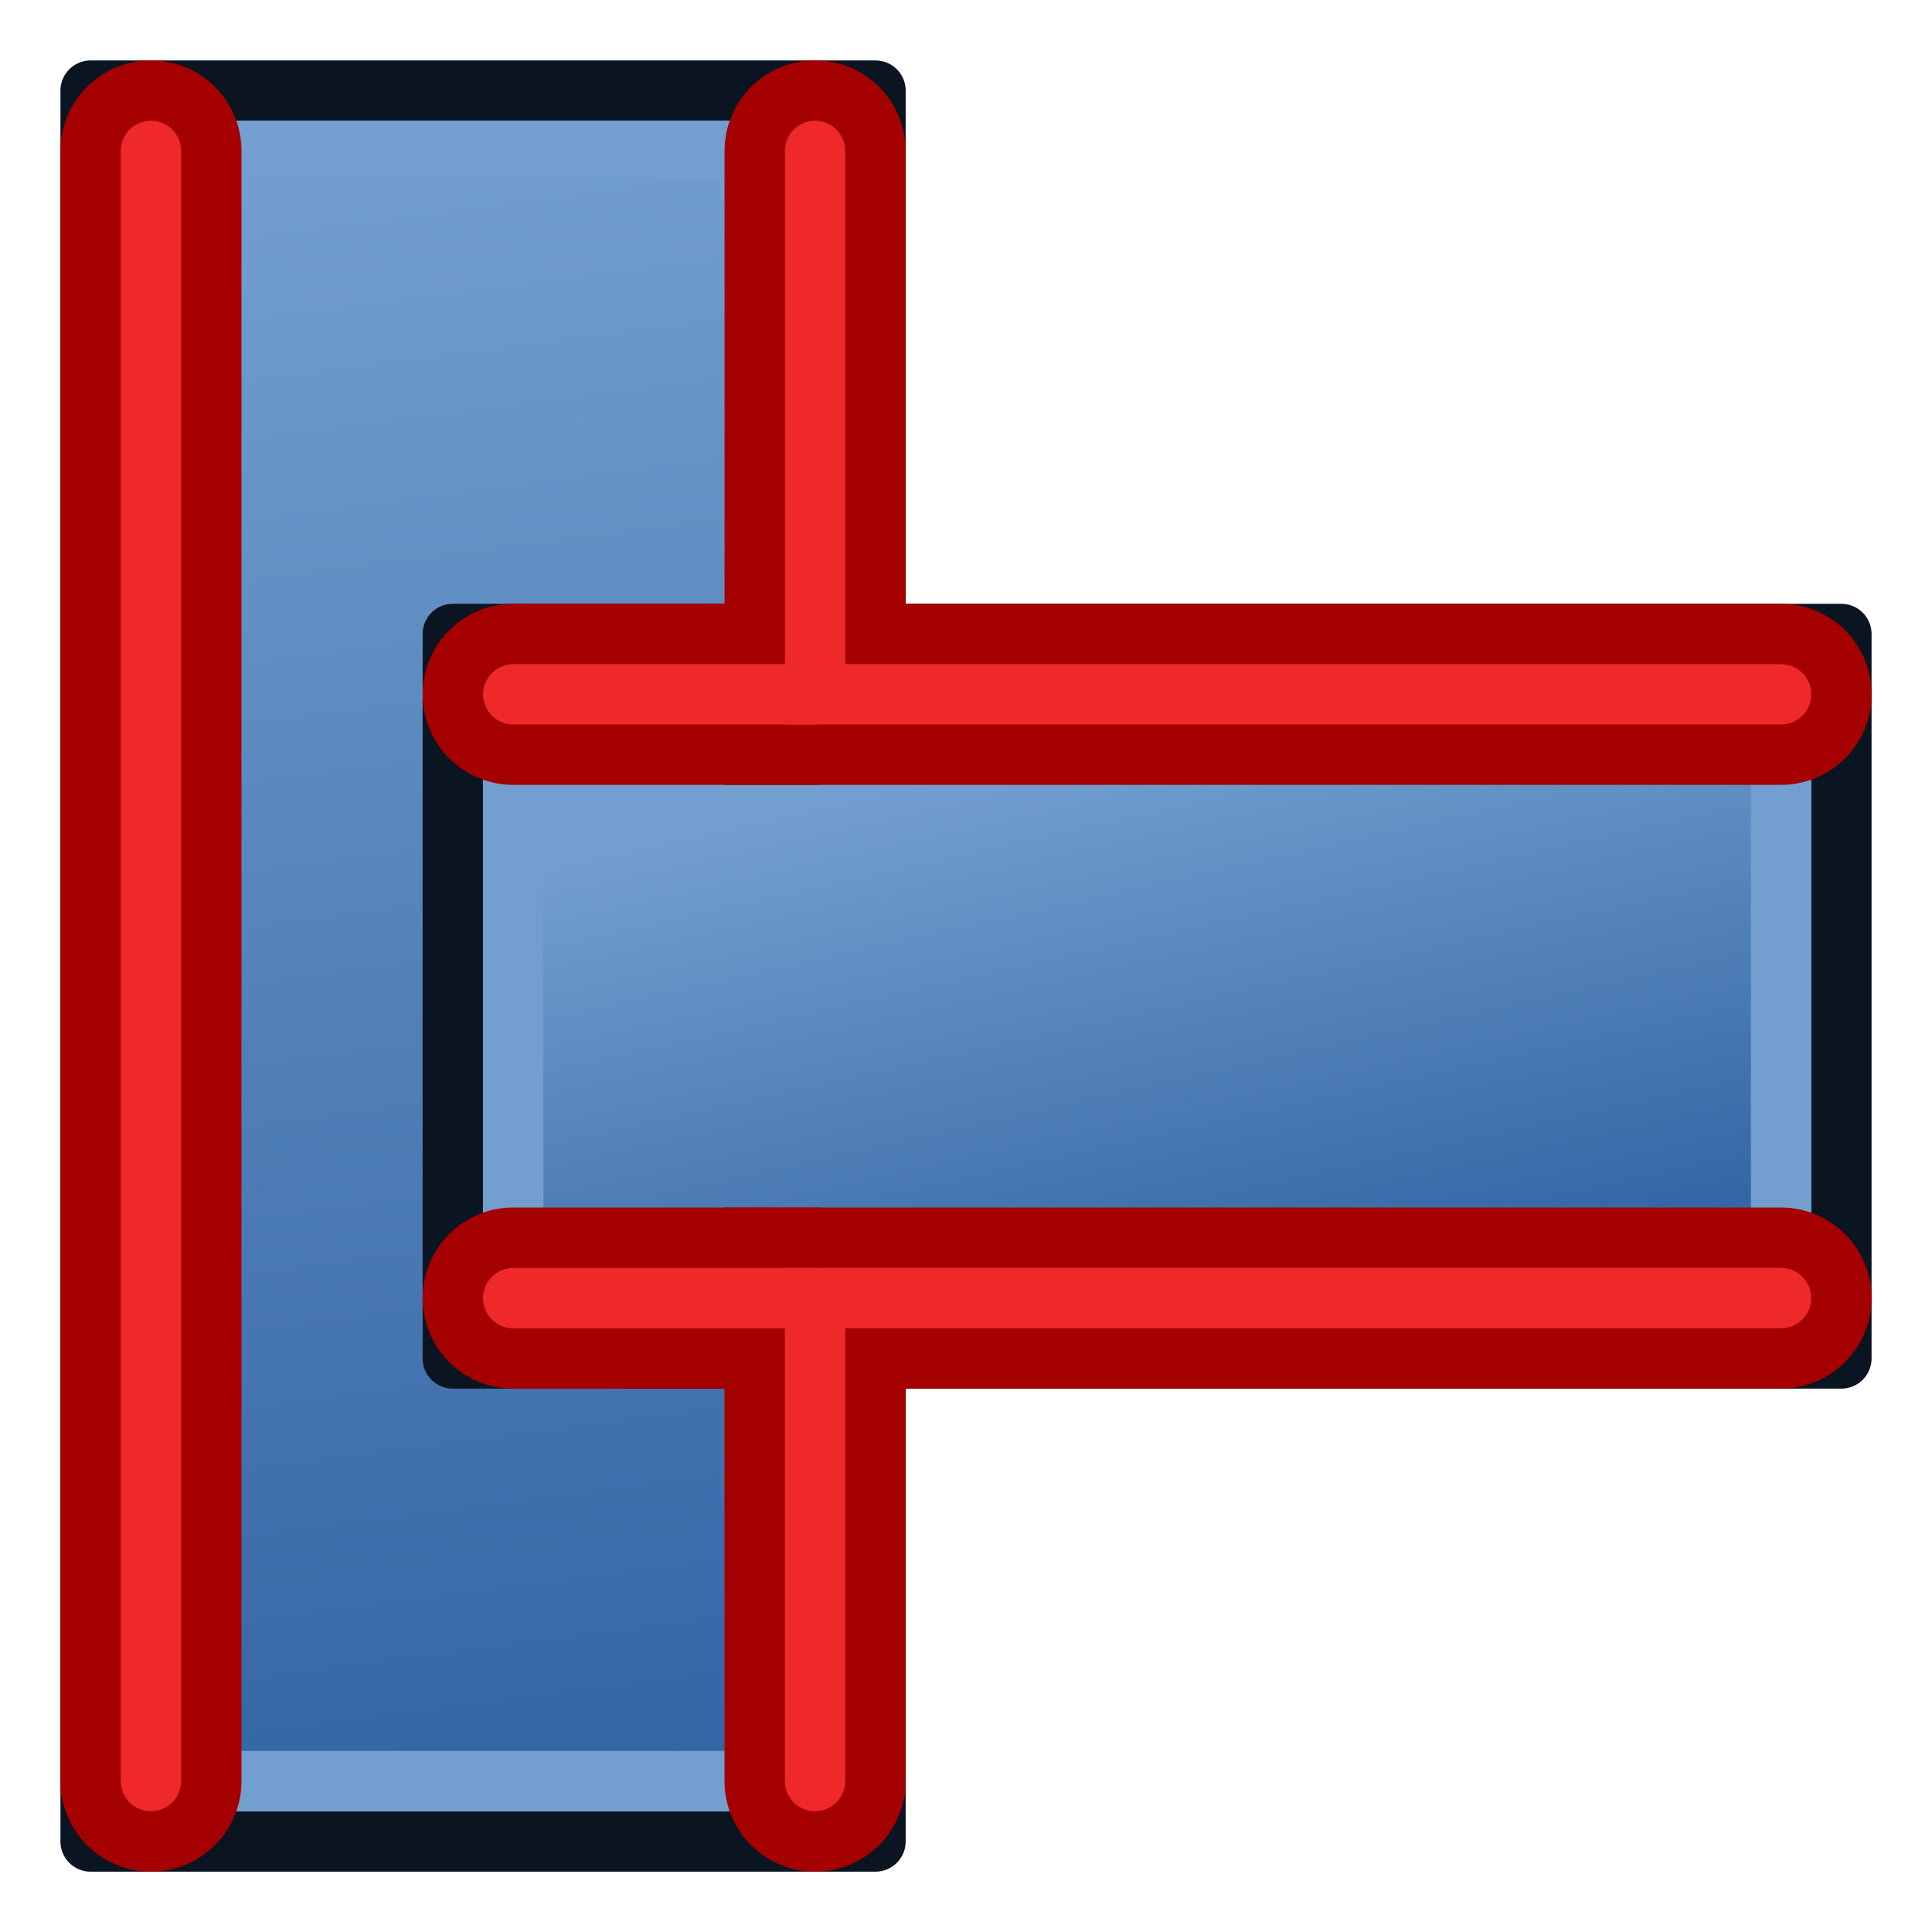
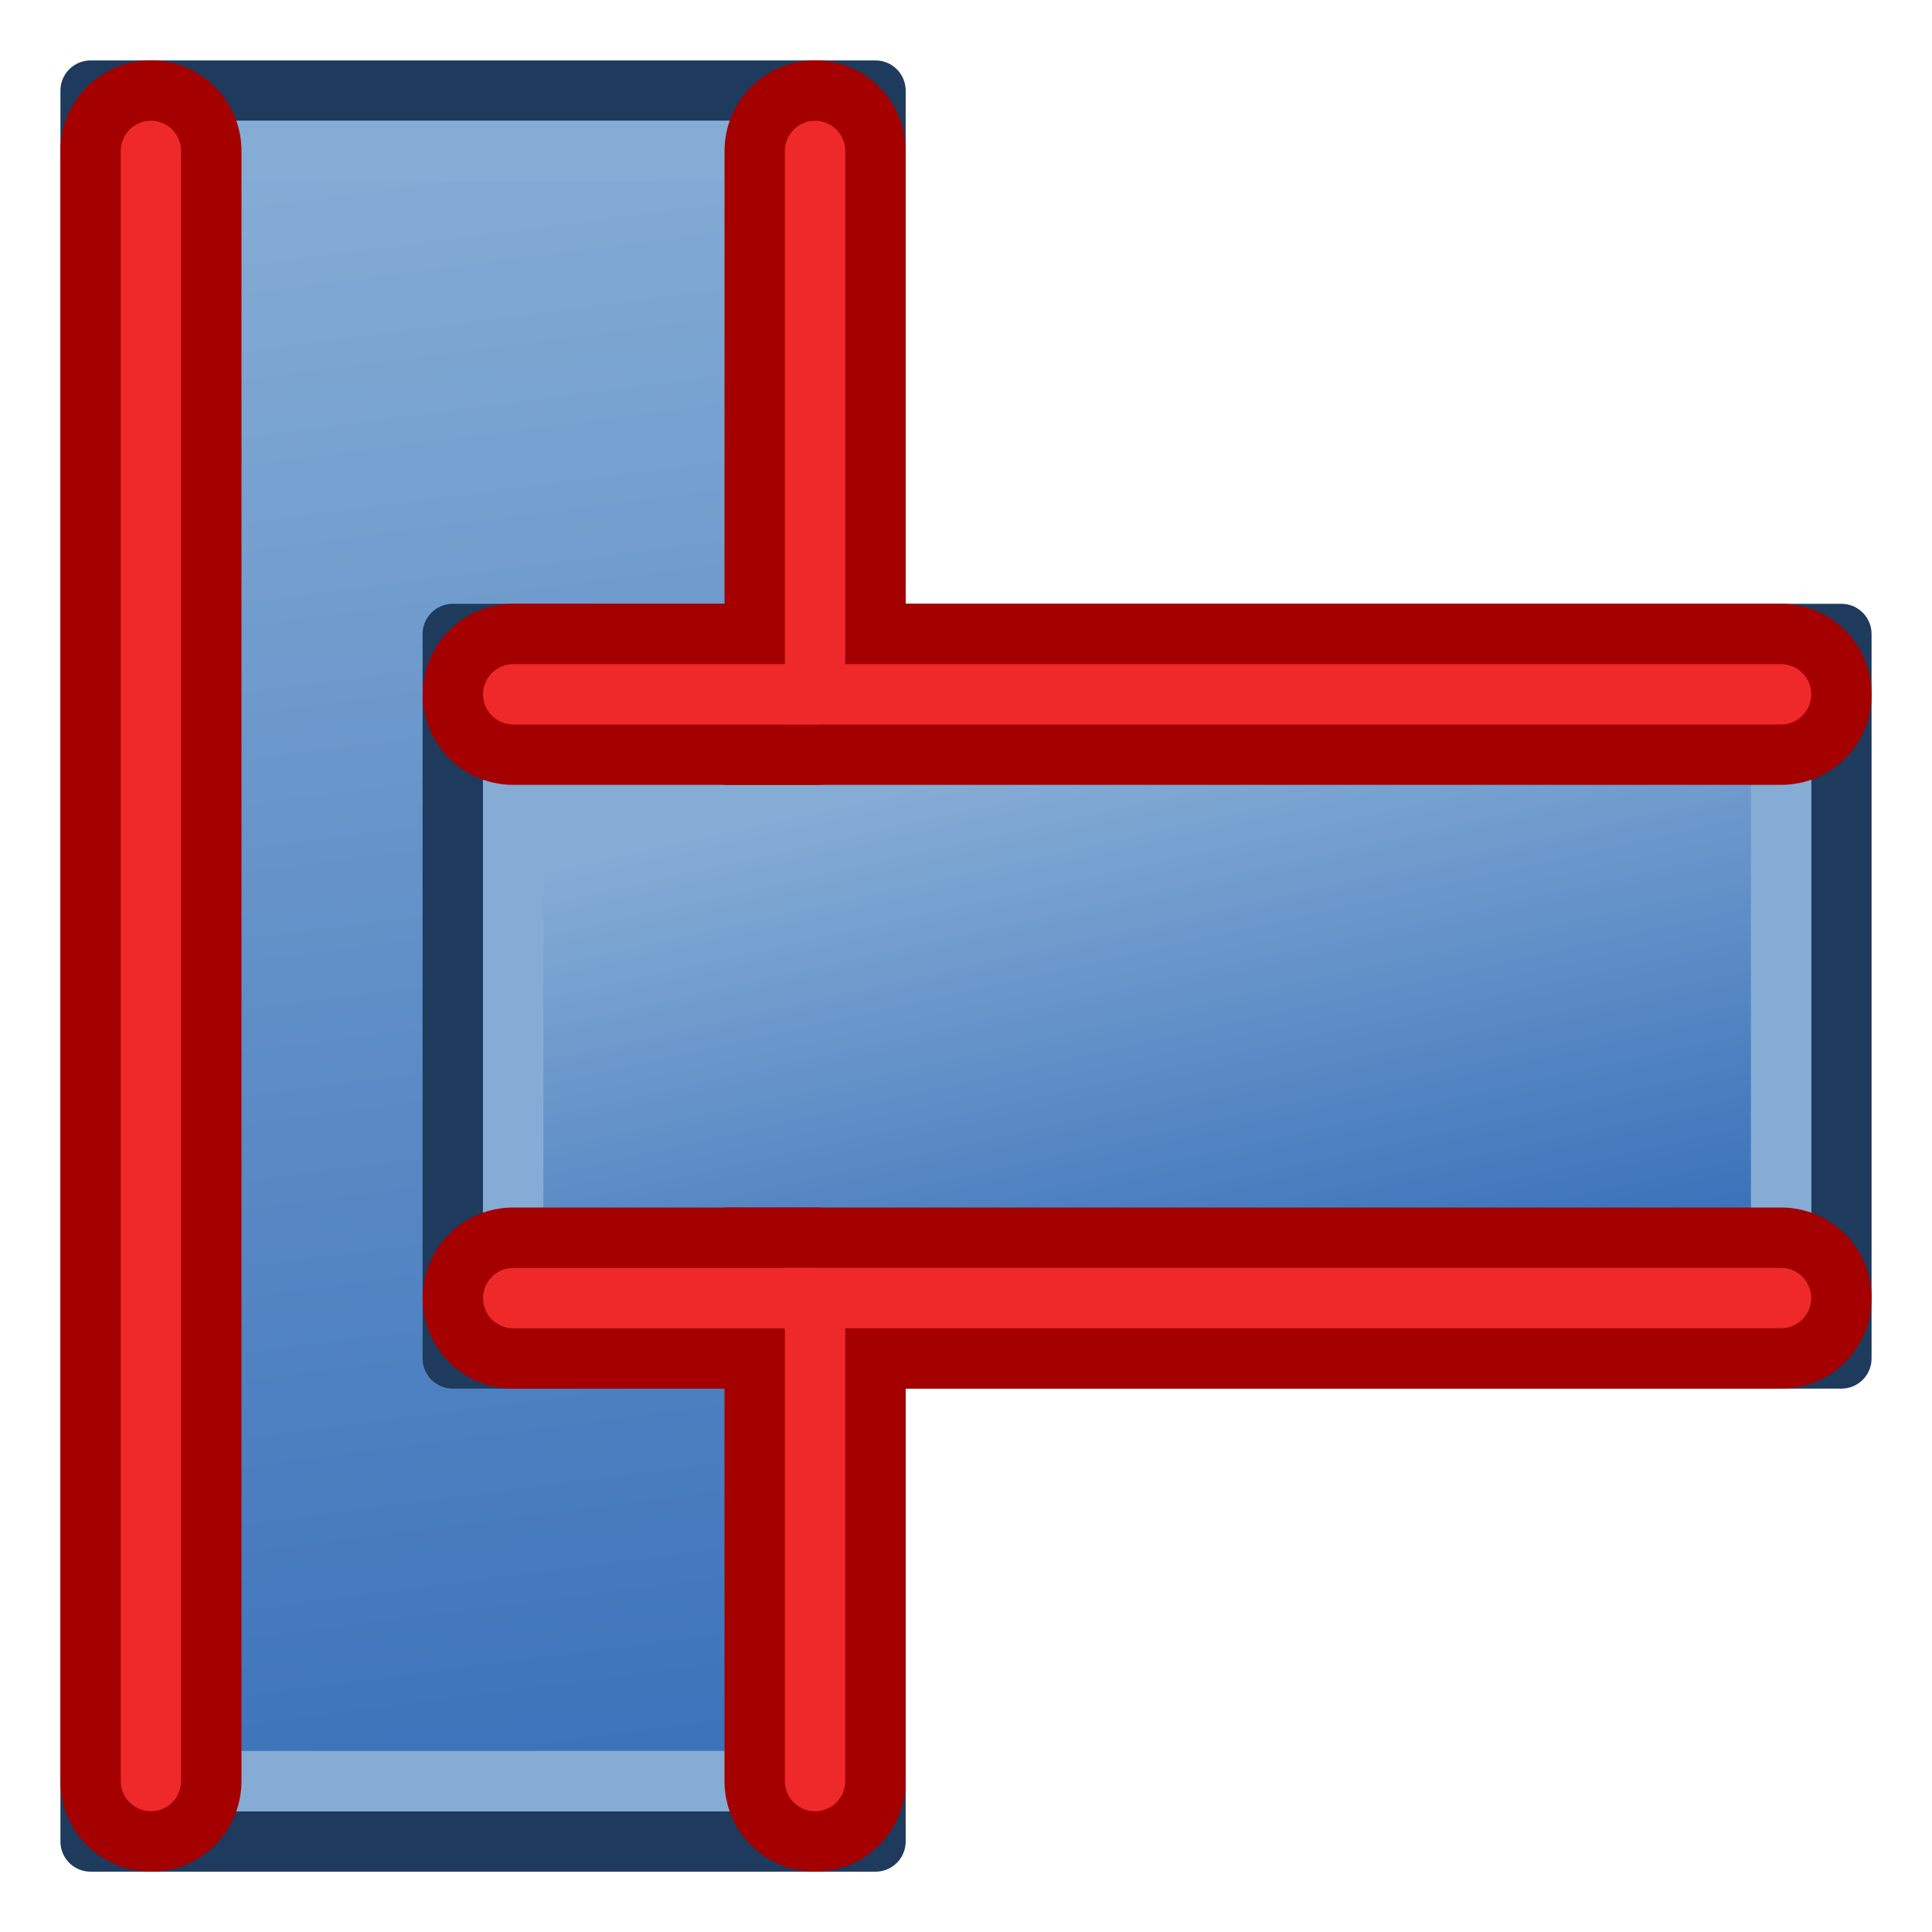
<svg xmlns="http://www.w3.org/2000/svg" xmlns:xlink="http://www.w3.org/1999/xlink" width="64" height="64" viewBox="0 0 18.062 18.062" version="1.1" id="svg6662">
  <defs id="defs6692">
    <linearGradient id="linearGradient3824">
-       <stop style="stop-color:#729fcf;stop-opacity:1;" offset="0" id="stop3826" />
-       <stop style="stop-color:#3465a4;stop-opacity:1" offset="1" id="stop3828" />
+       <stop style="stop-color:#85acd5;stop-opacity:1;" offset="0" id="stop3826" />
+       <stop style="stop-color:#3b72ba;stop-opacity:1" offset="1" id="stop3828" />
    </linearGradient>
    <linearGradient id="linearGradient3796">
-       <stop style="stop-color:#729fcf;stop-opacity:1;" offset="0" id="stop3798" />
-       <stop style="stop-color:#3465a4;stop-opacity:1" offset="1" id="stop3800" />
+       <stop style="stop-color:#85acd5;stop-opacity:1;" offset="0" id="stop3798" />
+       <stop style="stop-color:#3b72ba;stop-opacity:1" offset="1" id="stop3800" />
    </linearGradient>
    <radialGradient xlink:href="#linearGradient4391" id="radialGradient3552" gradientUnits="userSpaceOnUse" cx="48.646" cy="25.149" fx="48.646" fy="25.149" r="19.571" />
    <linearGradient id="linearGradient4391">
      <stop style="stop-color:#71b2f8;stop-opacity:1;" offset="0" id="stop4393" />
      <stop style="stop-color:#002795;stop-opacity:1;" offset="1" id="stop4395" />
    </linearGradient>
    <radialGradient r="19.571" fy="25.149" fx="48.646" cy="25.149" cx="48.646" gradientUnits="userSpaceOnUse" id="radialGradient6546" xlink:href="#linearGradient4391" />
    <radialGradient xlink:href="#linearGradient4391" id="radialGradient7250" cx="4.881" cy="14.492" fx="4.881" fy="14.492" r="3.737" gradientTransform="matrix(-0.814706,-0.00967045,0.03403256,-2.867143,8.366629,41.40517)" gradientUnits="userSpaceOnUse" />
    <linearGradient xlink:href="#linearGradient3796" id="linearGradient3802" x1="3.387" y1="1.411" x2="5.362" y2="16.651" gradientUnits="userSpaceOnUse" />
    <linearGradient xlink:href="#linearGradient3824" id="linearGradient3830" x1="12.982" y1="6.773" x2="14.676" y2="11.853" gradientUnits="userSpaceOnUse" gradientTransform="matrix(1.5,0,0,1,-8.325556,0)" />
  </defs>
-   <rect style="fill:#729fcf;fill-opacity:1;stroke:#0b1521;stroke-width:0.564;stroke-linecap:round;stroke-linejoin:round;stroke-miterlimit:4.5;stroke-opacity:1;stroke-dasharray:none;stroke-dashoffset:20.4" id="rect3008" width="7.338" height="16.369" x="0.847" y="0.847" />
-   <rect style="fill:url(#linearGradient3802);fill-opacity:1;stroke:#729fcf;stroke-width:0.564;stroke-linecap:round;stroke-linejoin:miter;stroke-miterlimit:4.5;stroke-opacity:1;stroke-dasharray:none;stroke-dashoffset:20.4" id="rect3008-3" width="6.209" height="15.24" x="1.411" y="1.411" />
-   <rect style="fill:#729fcf;fill-opacity:1;stroke:#0b1521;stroke-width:0.564;stroke-linecap:round;stroke-linejoin:round;stroke-miterlimit:4.5;stroke-opacity:1;stroke-dasharray:none;stroke-dashoffset:20.4" id="rect3804" width="12.982" height="6.773" x="4.233" y="5.927" />
-   <rect style="fill:url(#linearGradient3830);fill-opacity:1;stroke:#729fcf;stroke-width:0.564;stroke-linecap:round;stroke-linejoin:miter;stroke-miterlimit:4.5;stroke-opacity:1;stroke-dasharray:none;stroke-dashoffset:20.4" id="rect3804-6" width="11.853" height="5.644" x="4.798" y="6.491" />
+   <rect style="fill:#85acd5;fill-opacity:1;stroke:#1e3a5c;stroke-width:0.564;stroke-linecap:round;stroke-linejoin:round;stroke-miterlimit:4.5;stroke-opacity:1;stroke-dasharray:none;stroke-dashoffset:20.4" id="rect3008" width="7.338" height="16.369" x="0.847" y="0.847" />
+   <rect style="fill:url(#linearGradient3802);fill-opacity:1;stroke:#85acd5;stroke-width:0.564;stroke-linecap:round;stroke-linejoin:miter;stroke-miterlimit:4.5;stroke-opacity:1;stroke-dasharray:none;stroke-dashoffset:20.4" id="rect3008-3" width="6.209" height="15.24" x="1.411" y="1.411" />
+   <rect style="fill:#85acd5;fill-opacity:1;stroke:#1e3a5c;stroke-width:0.564;stroke-linecap:round;stroke-linejoin:round;stroke-miterlimit:4.5;stroke-opacity:1;stroke-dasharray:none;stroke-dashoffset:20.4" id="rect3804" width="12.982" height="6.773" x="4.233" y="5.927" />
+   <rect style="fill:url(#linearGradient3830);fill-opacity:1;stroke:#85acd5;stroke-width:0.564;stroke-linecap:round;stroke-linejoin:miter;stroke-miterlimit:4.5;stroke-opacity:1;stroke-dasharray:none;stroke-dashoffset:20.4" id="rect3804-6" width="11.853" height="5.644" x="4.798" y="6.491" />
  <path style="fill:none;stroke:#a40000;stroke-width:1.693;stroke-linecap:round;stroke-linejoin:miter;stroke-opacity:1" d="m 1.411,1.411 0,15.24" id="path3832" />
  <path style="fill:none;stroke:#ef2929;stroke-width:0.564;stroke-linecap:round;stroke-linejoin:miter;stroke-opacity:1" d="m 1.411,1.411 0,15.24" id="path3832-7" />
  <path style="fill:none;stroke:#a40000;stroke-width:1.693;stroke-linecap:round;stroke-linejoin:miter;stroke-opacity:1" d="m 7.62,1.411 0,5.08 9.031,0" id="path3832-5" />
  <path style="fill:none;stroke:#a40000;stroke-width:1.693;stroke-linecap:round;stroke-linejoin:miter;stroke-opacity:1" d="m 7.62,6.491 -2.822,0" id="path3994-9" />
  <path style="fill:none;stroke:#ef2929;stroke-width:0.564;stroke-linecap:round;stroke-linejoin:miter;stroke-opacity:1" d="m 7.62,1.411 0,5.08 9.031,0" id="path3832-7-3" />
  <path style="fill:none;stroke:#a40000;stroke-width:6;stroke-linecap:round;stroke-linejoin:miter;stroke-opacity:1" d="M 27,43 17,43" id="path3994" transform="matrix(0.2822222,0,0,0.2822222,0,-5e-7)" />
  <g id="g3894" transform="matrix(1,0,0,-1,3.386667,22.01333)">
    <path id="path3832-5-5" d="m 4.233,5.362 2e-7,4.516 9.031,0" style="fill:none;stroke:#a40000;stroke-width:1.693;stroke-linecap:round;stroke-linejoin:miter;stroke-opacity:1" />
    <path id="path3832-7-3-6" d="m 4.233,5.362 2e-7,4.516 9.031,0" style="fill:none;stroke:#ef2929;stroke-width:0.564;stroke-linecap:round;stroke-linejoin:miter;stroke-opacity:1" />
  </g>
  <path style="fill:none;stroke:#ef2929;stroke-width:0.564;stroke-linecap:round;stroke-linejoin:miter;stroke-opacity:1" d="m 7.62,12.136 -2.822,0" id="path3994-2" />
  <path style="fill:none;stroke:#ef2929;stroke-width:0.564;stroke-linecap:round;stroke-linejoin:miter;stroke-opacity:1" d="m 7.62,6.491 -2.822,0" id="path3994-2-1" />
</svg>
